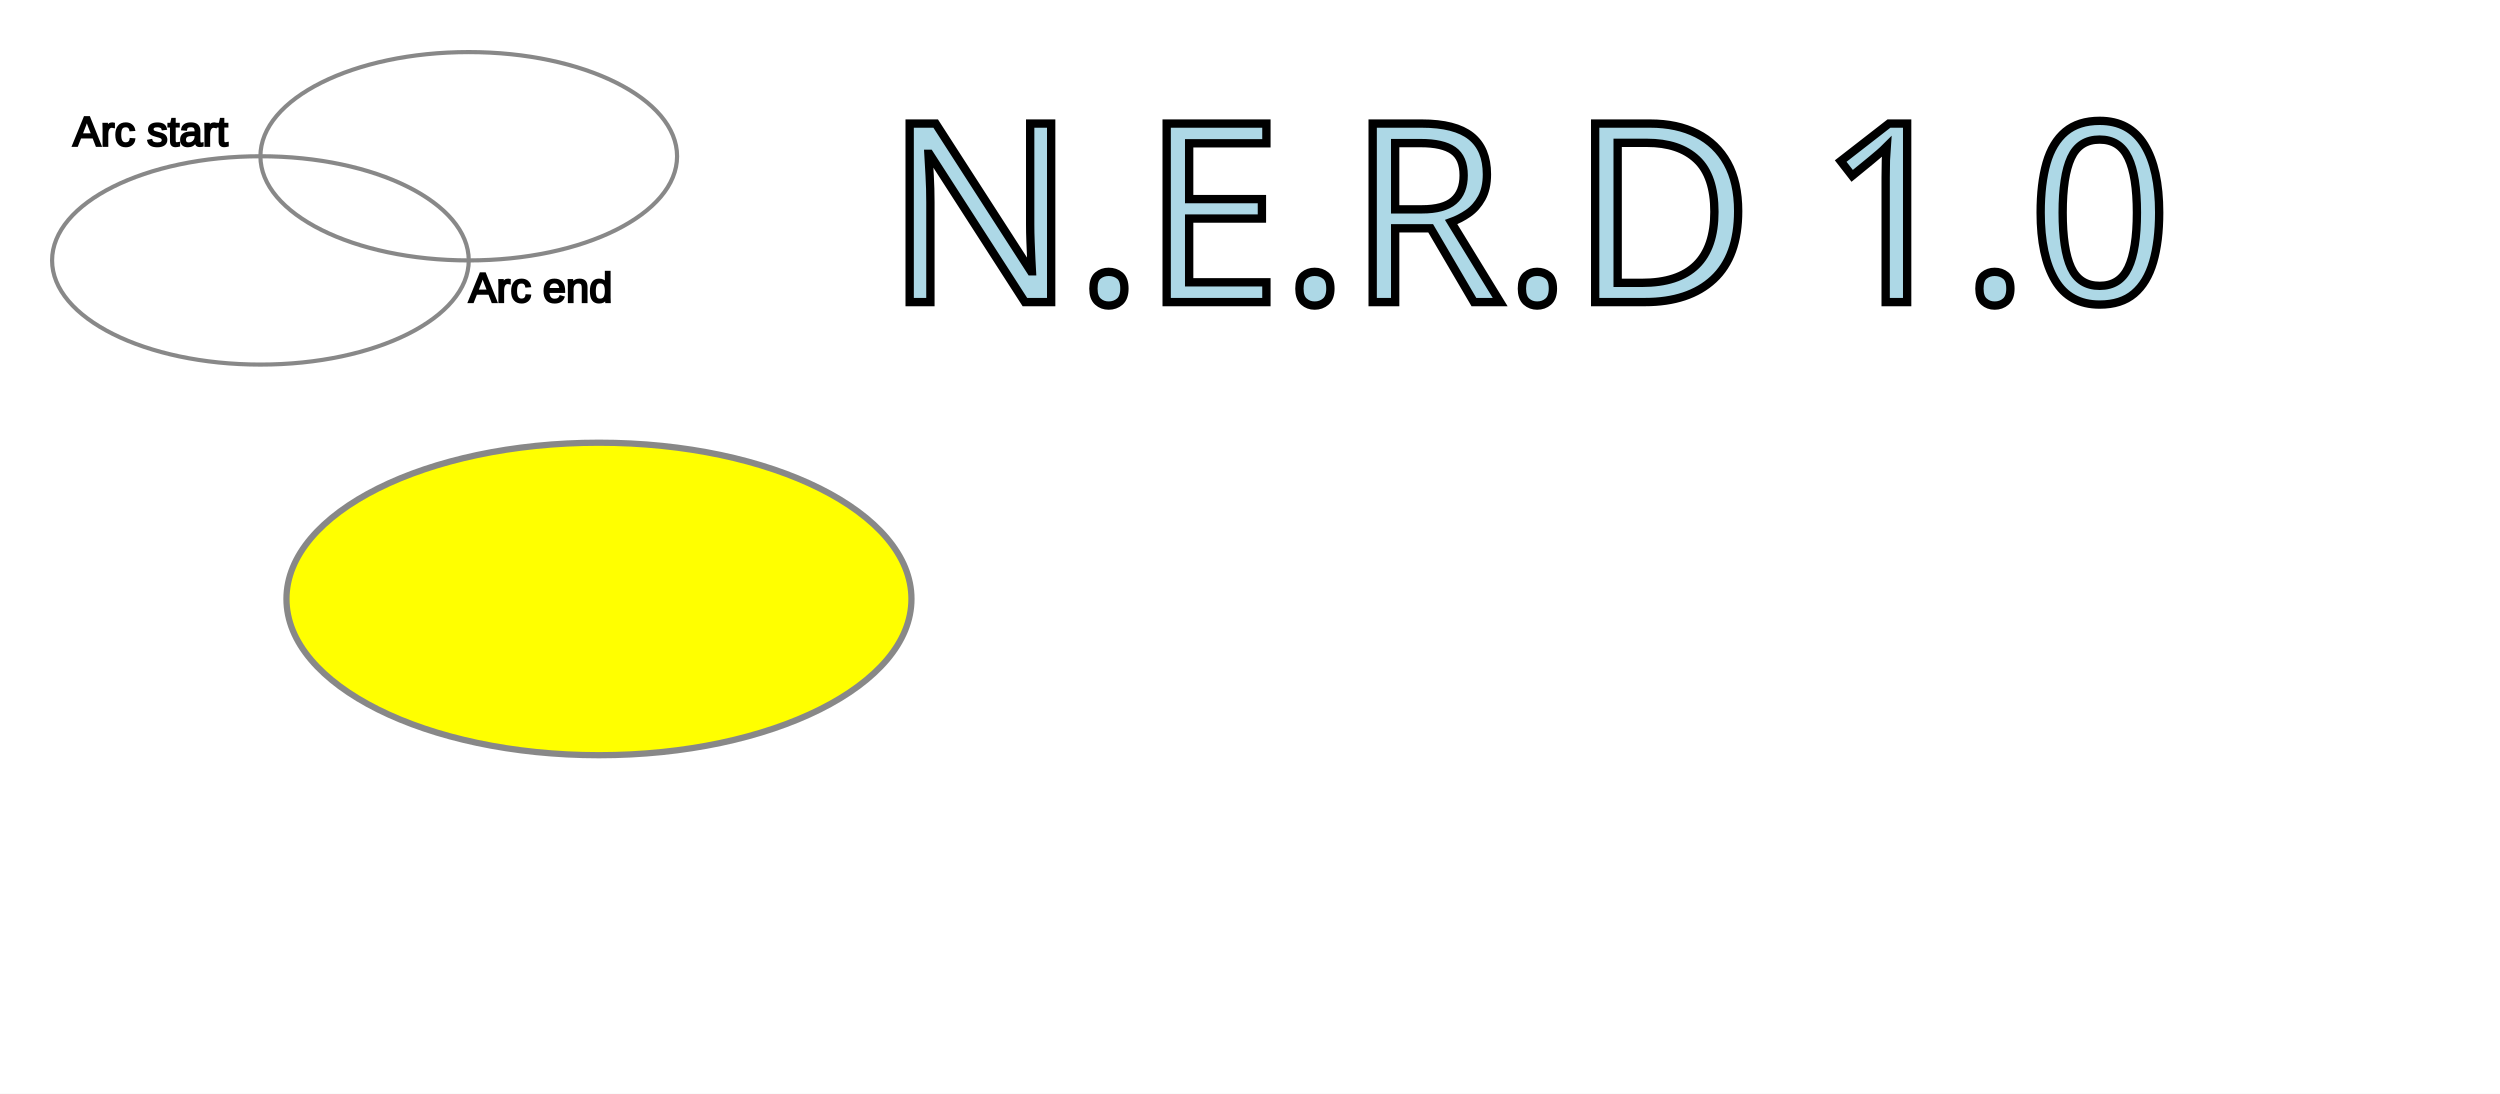
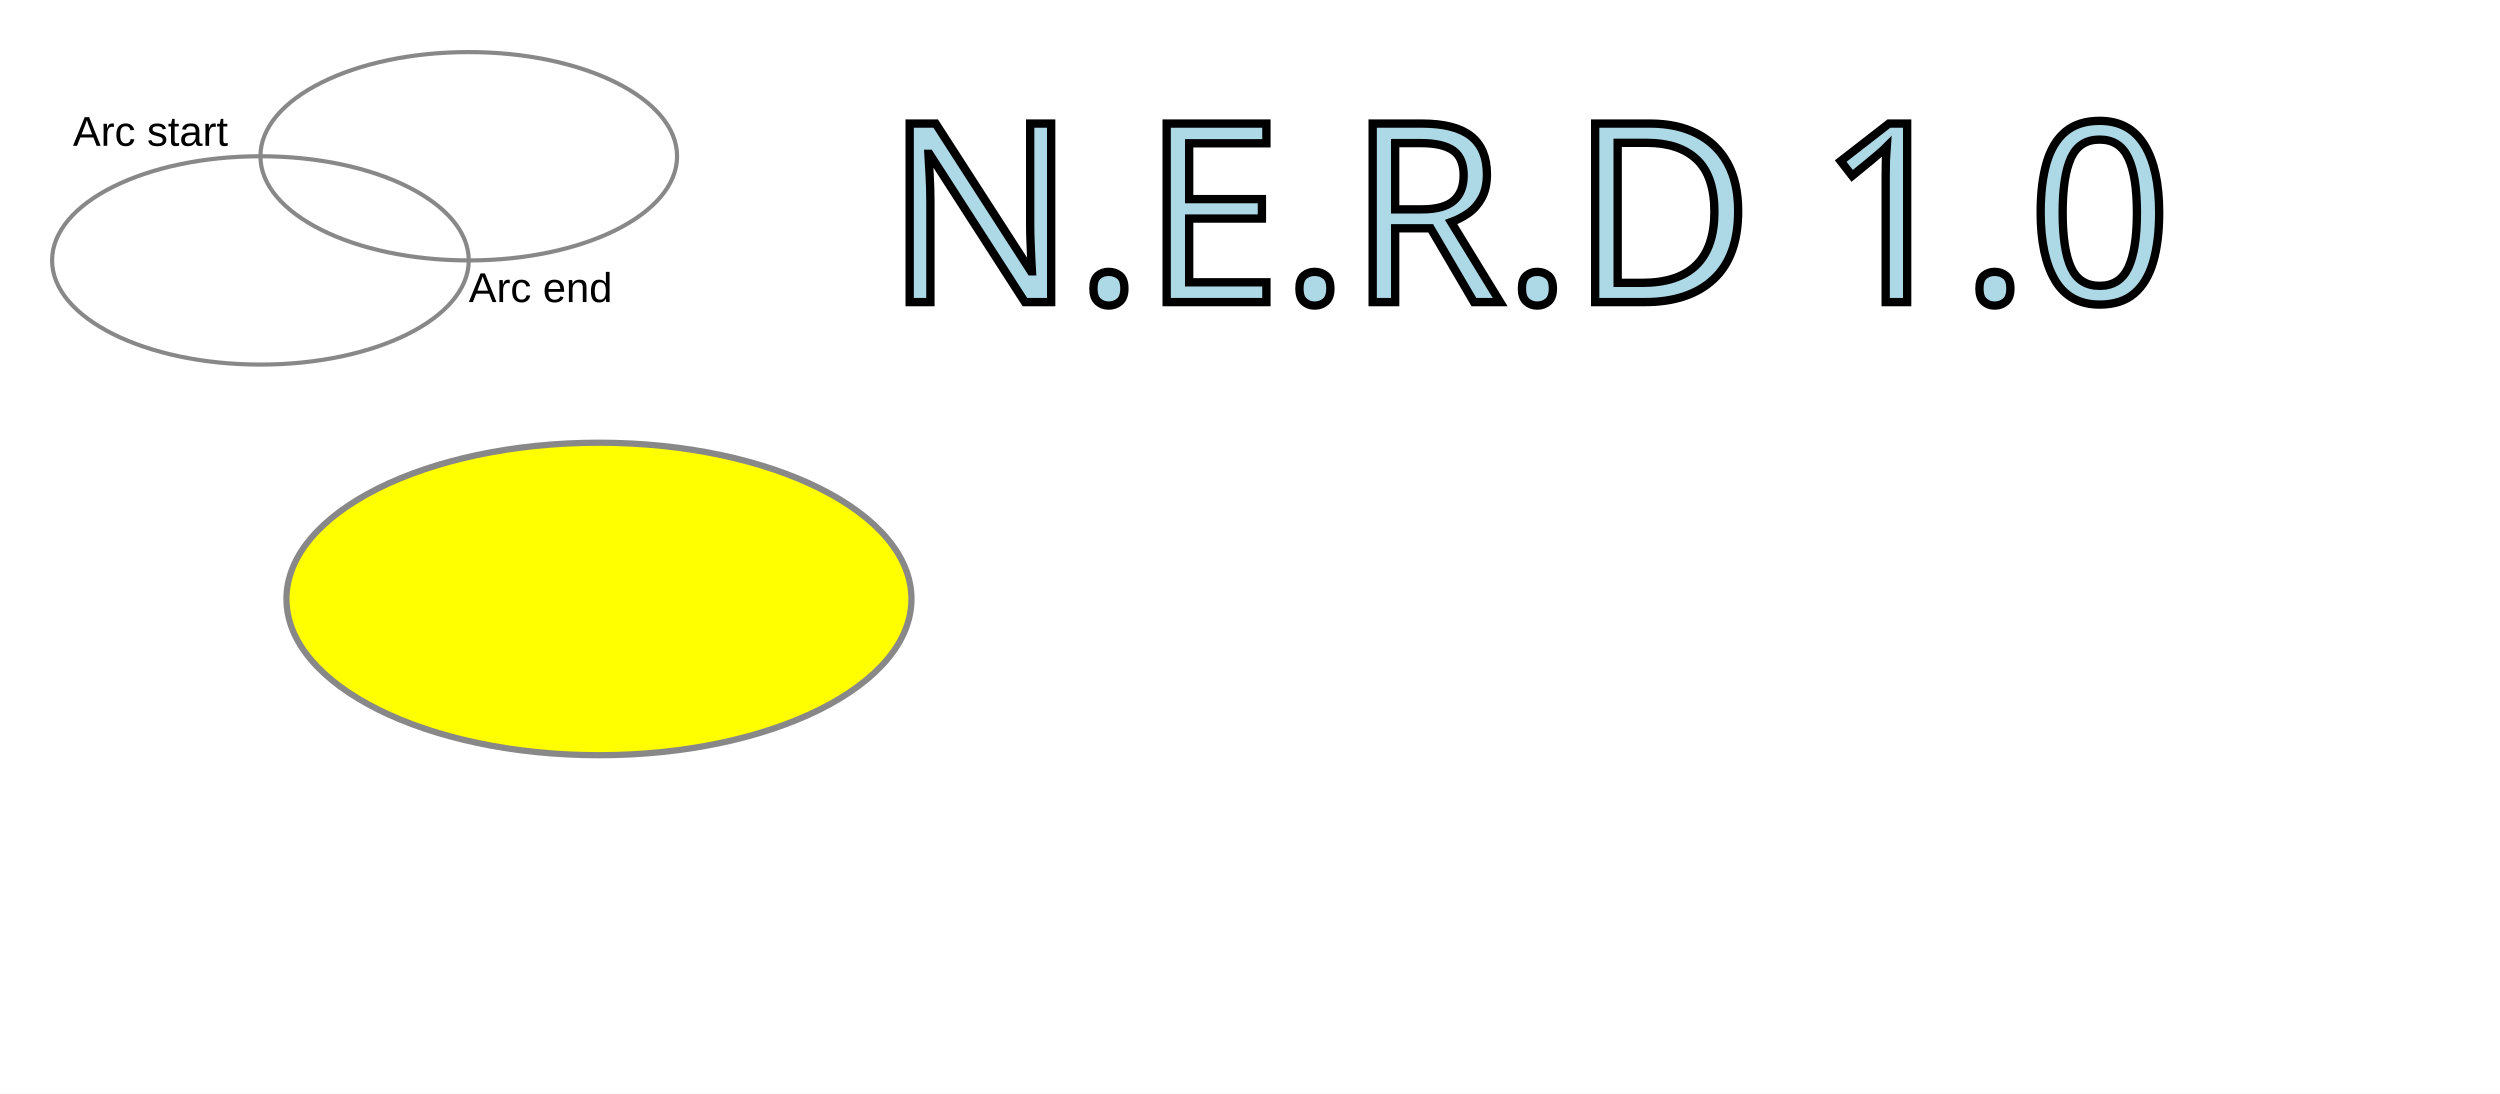
<svg xmlns="http://www.w3.org/2000/svg" xmlns:xlink="http://www.w3.org/1999/xlink" width="12cm" height="5.25cm" viewBox="0 0 1200 525" version="1.1">
  <rect width="1200" height="525" fill="white" />
  <defs>
    <g id="baseEllipses" font-size="20" font-family="arial">
      <ellipse id="kaka" cx="125" cy="125" rx="100" ry="50" stroke="#888888" stroke-width="2" />
      <ellipse cx="225" cy="75" rx="100" ry="50" stroke="#888888" stroke-width="2" />
      <text x="35" y="70" fill="black">Arc start</text>
      <text x="225" y="145" fill="black">Arc end</text>
    </g>
  </defs>
-   <use xlink:href="#baseEllipses" fill="none" stroke="black" />
+   <use xlink:href="#baseEllipses" fill="none" />
  <use xlink:href="#kaka" transform="translate(100,100) scale(1.5,1.5)" fill="yellow" opacity="100%" />
  <use xlink:href="#nerd" font-family="monospaced" />
  <defs>
    <text id="nerd" x="425" y="145" font-size="120" stroke-width="4" fill="lightblue" stroke="black">N.E.R.D  1.0</text>
  </defs>
</svg>
